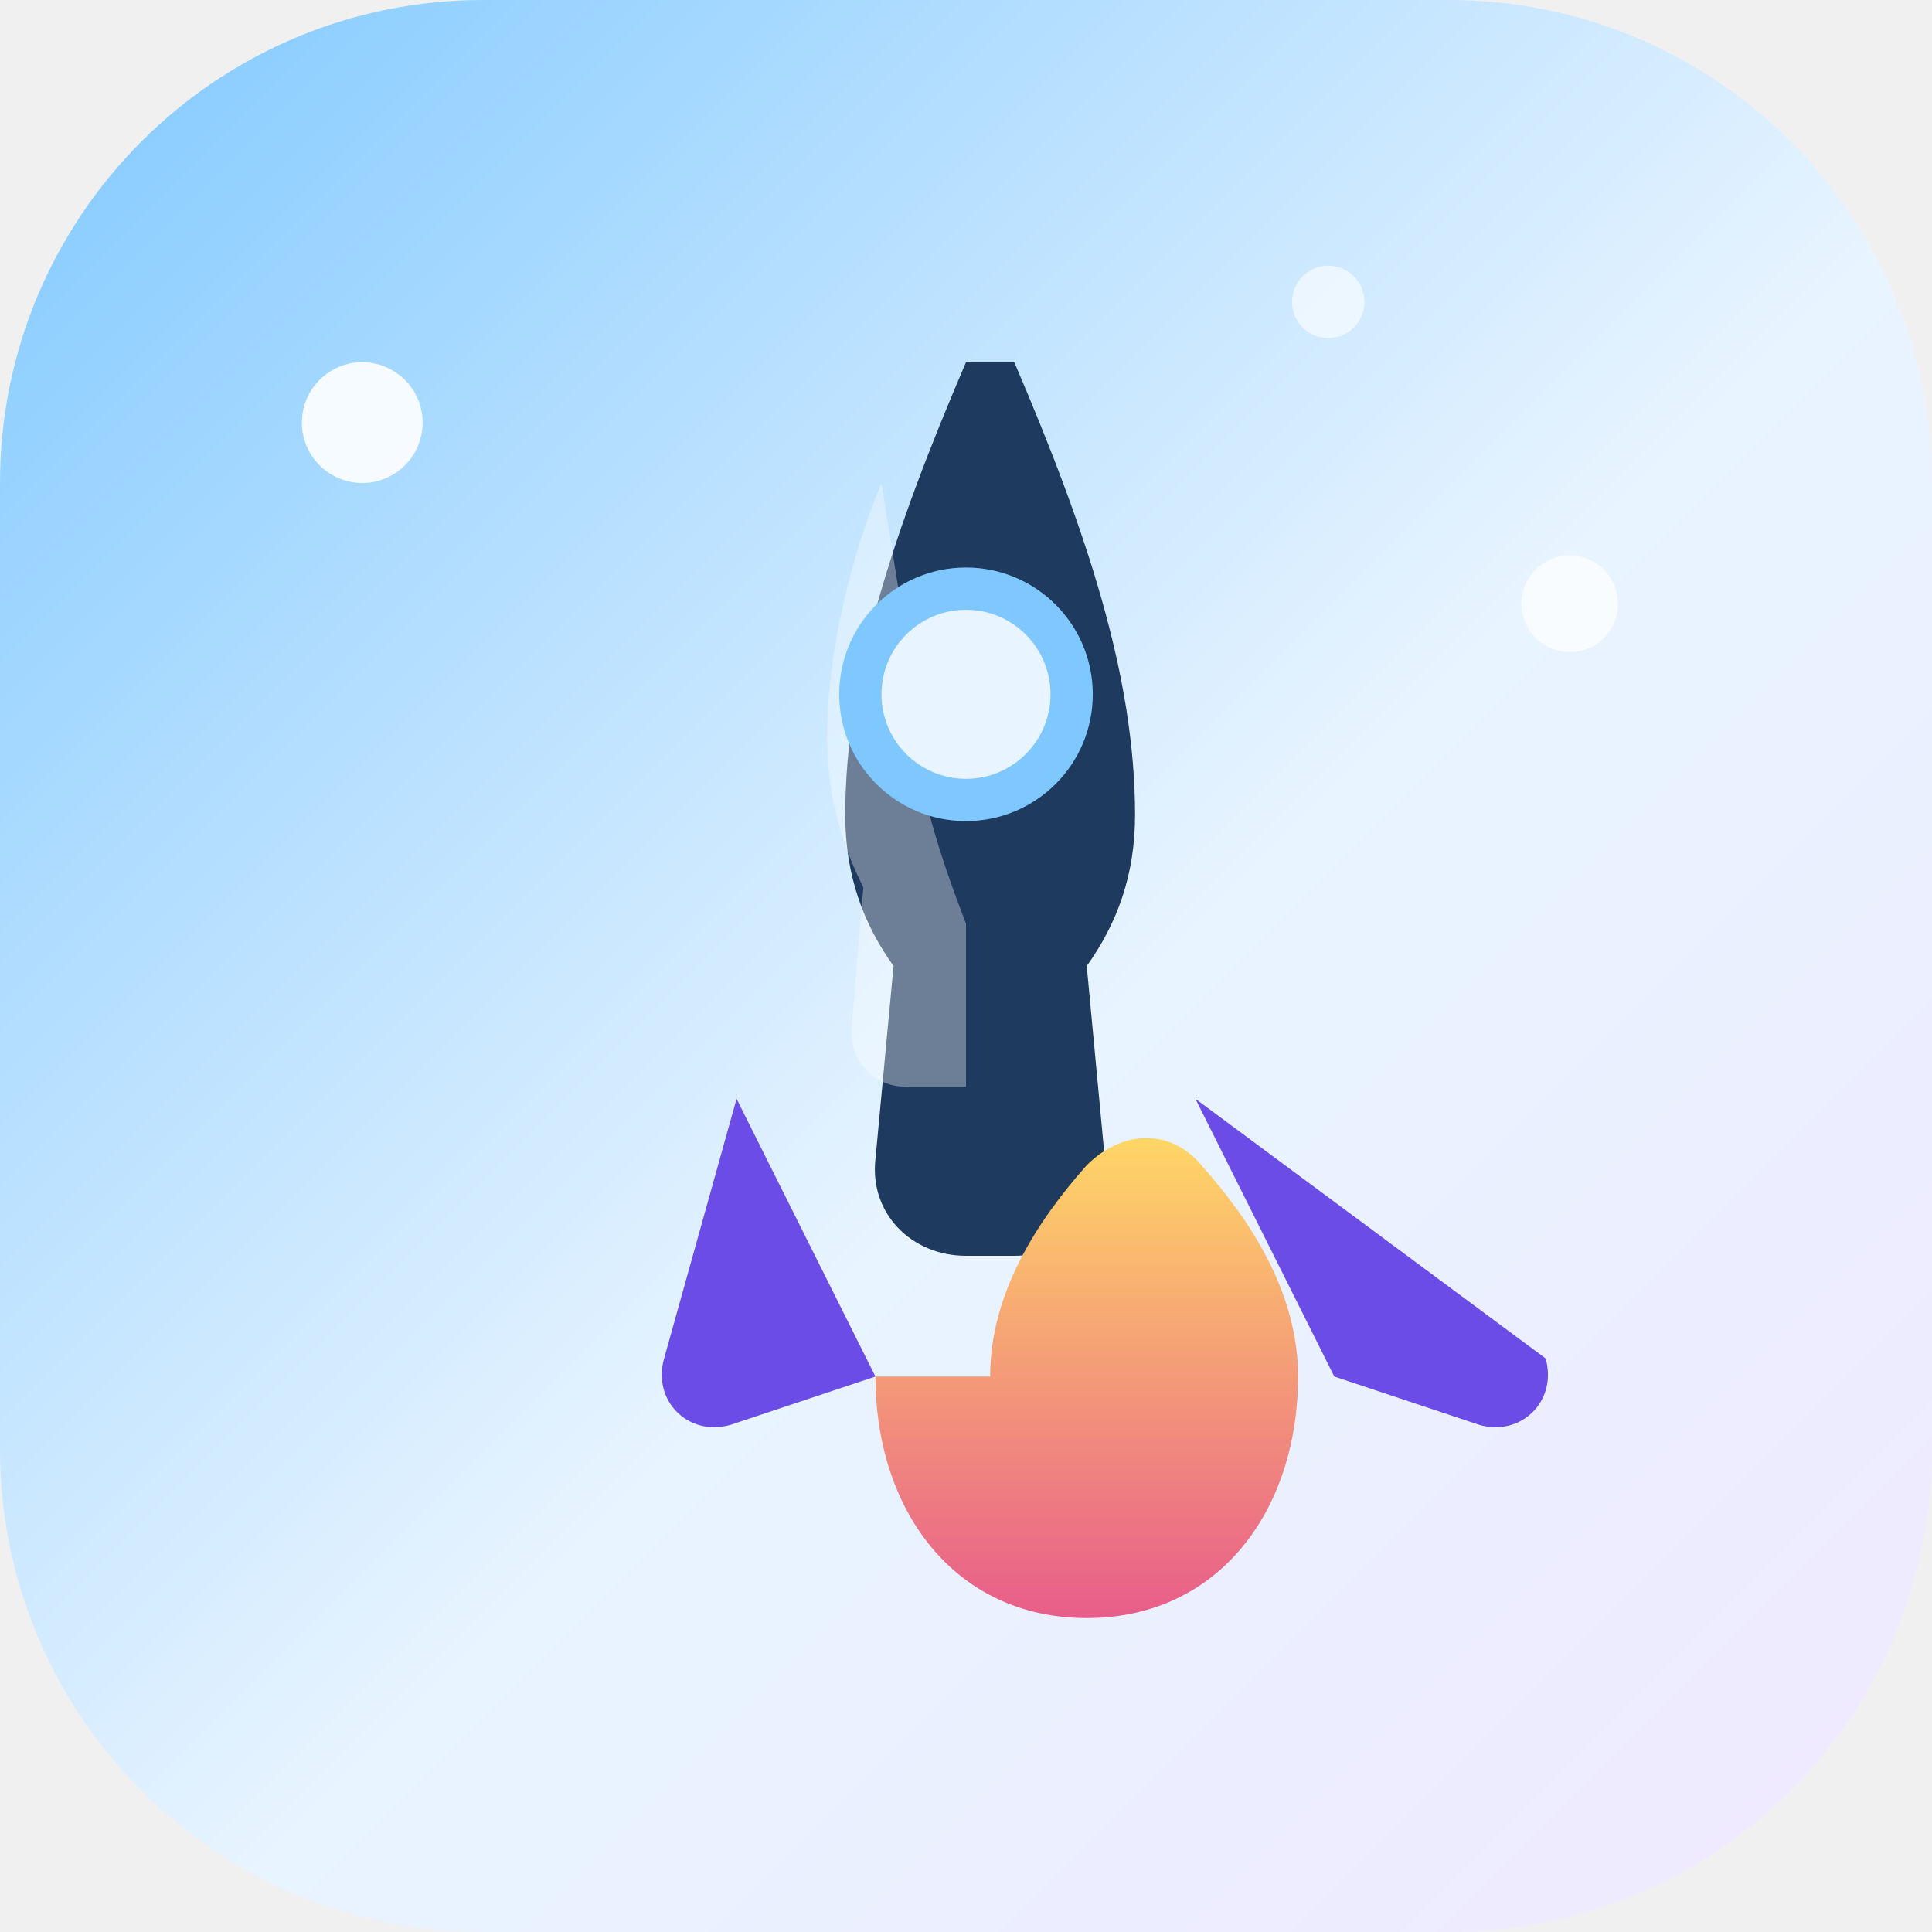
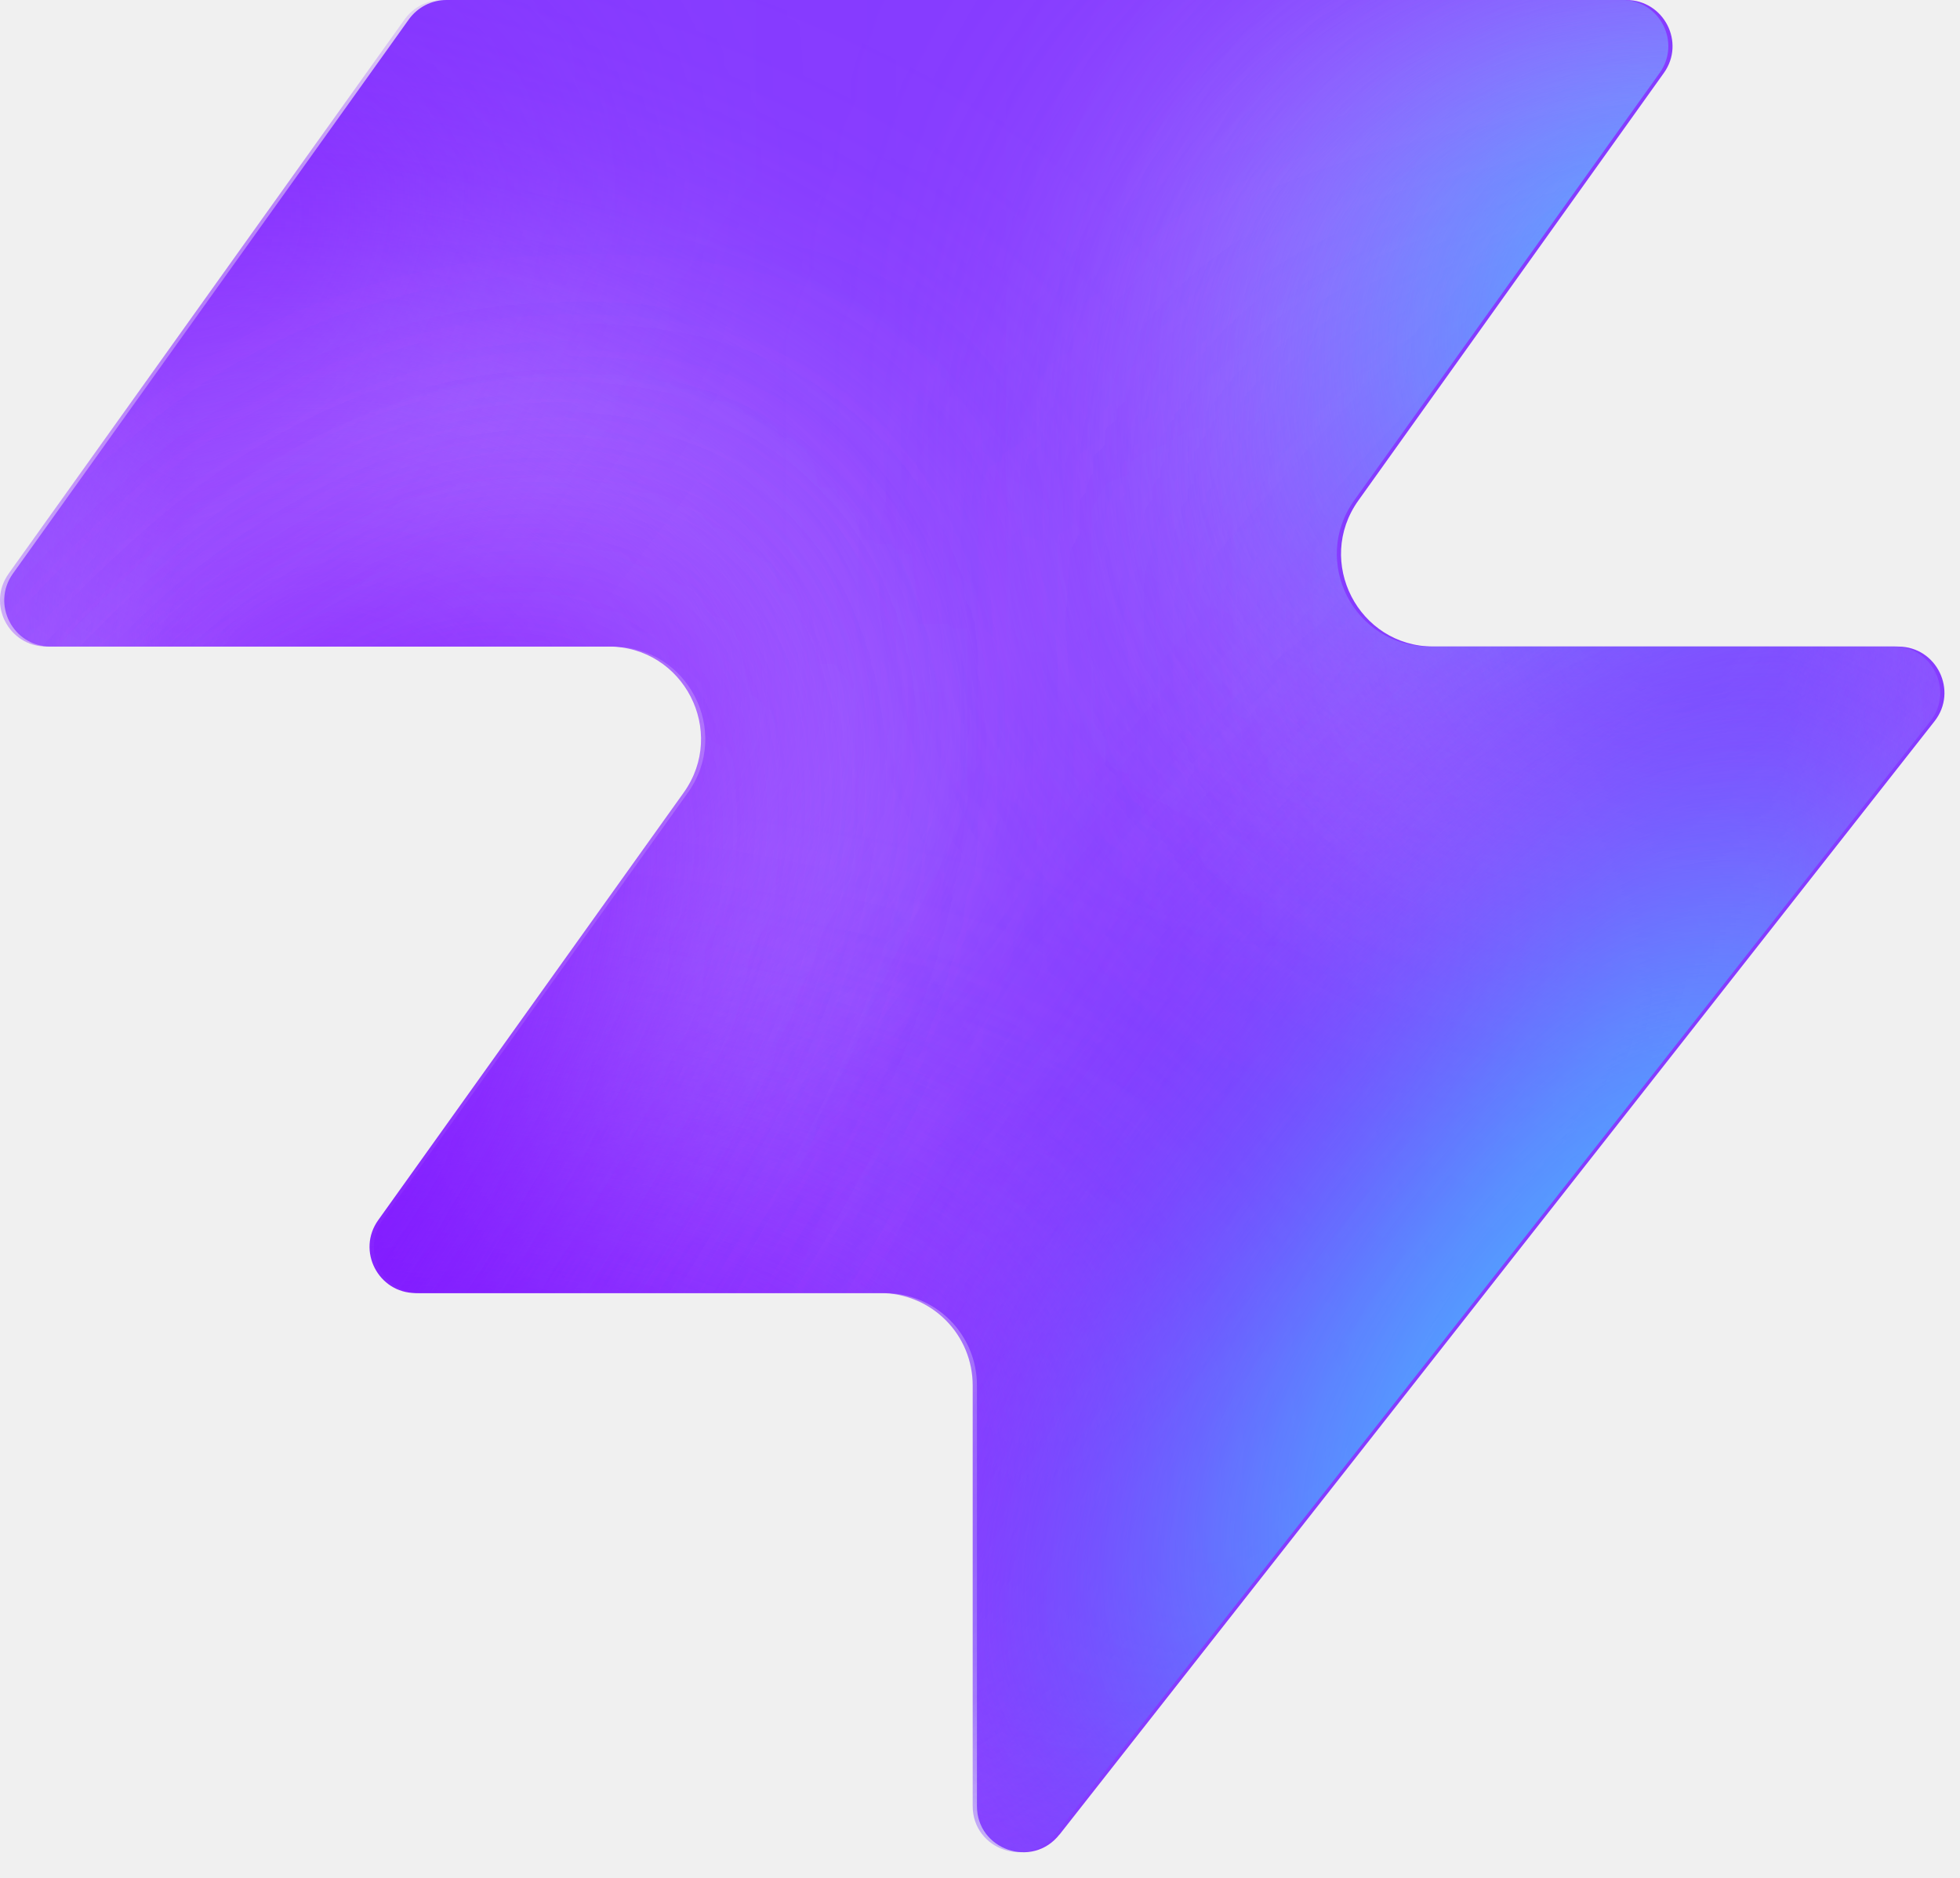
- <svg xmlns="http://www.w3.org/2000/svg" viewBox="0 0 32 32" role="img" aria-label="Jocurile Brumix">
+ <svg xmlns="http://www.w3.org/2000/svg" width="48" height="46" fill="none" viewBox="0 0 48 46">
+   <path fill="#863bff" d="M25.946 44.938c-.664.845-2.021.375-2.021-.698V33.937a2.26 2.26 0 0 0-2.262-2.262H10.287c-.92 0-1.456-1.04-.92-1.788l7.48-10.471c1.07-1.497 0-3.578-1.842-3.578H1.237c-.92 0-1.456-1.04-.92-1.788L10.013.474c.214-.297.556-.474.92-.474h28.894c.92 0 1.456 1.04.92 1.788l-7.48 10.471c-1.07 1.498 0 3.579 1.842 3.579h11.377c.943 0 1.473 1.088.89 1.83L25.947 44.94z" style="fill:#863bff;fill:color(display-p3 .525 .23 1);fill-opacity:1" />
+   <mask id="a" width="48" height="46" x="0" y="0" maskUnits="userSpaceOnUse" style="mask-type:alpha">
+     <path fill="#000" d="M25.842 44.938c-.664.844-2.021.375-2.021-.698V33.937a2.26 2.26 0 0 0-2.262-2.262H10.183c-.92 0-1.456-1.04-.92-1.788l7.48-10.471c1.07-1.498 0-3.579-1.842-3.579H1.133c-.92 0-1.456-1.04-.92-1.787L9.91.473c.214-.297.556-.474.92-.474h28.894c.92 0 1.456 1.04.92 1.788l-7.48 10.471c-1.07 1.498 0 3.578 1.842 3.578h11.377c.943 0 1.473 1.088.89 1.832L25.843 44.94z" style="fill:#000;fill-opacity:1" />
+   </mask>
+   <g mask="url(#a)">
+     <g filter="url(#b)">
+       <ellipse cx="5.508" cy="14.704" fill="#ede6ff" rx="5.508" ry="14.704" style="fill:#ede6ff;fill:color(display-p3 .927 .903 1);fill-opacity:1" transform="matrix(.00324 1 1 -.00324 -4.47 31.516)" />
+     </g>
+     <g filter="url(#c)">
+       <ellipse cx="10.399" cy="29.851" fill="#ede6ff" rx="10.399" ry="29.851" style="fill:#ede6ff;fill:color(display-p3 .927 .903 1);fill-opacity:1" transform="matrix(.00324 1 1 -.00324 -39.328 7.883)" />
+     </g>
+     <g filter="url(#d)">
+       <ellipse cx="5.508" cy="30.487" fill="#7e14ff" rx="5.508" ry="30.487" style="fill:#7e14ff;fill:color(display-p3 .492 .077 1);fill-opacity:1" transform="rotate(89.814 -25.913 -14.639)scale(1 -1)" />
+     </g>
+     <g filter="url(#e)">
+       <ellipse cx="5.508" cy="30.599" fill="#7e14ff" rx="5.508" ry="30.599" style="fill:#7e14ff;fill:color(display-p3 .492 .077 1);fill-opacity:1" transform="rotate(89.814 -32.644 -3.334)scale(1 -1)" />
+     </g>
+     <g filter="url(#f)">
+       <ellipse cx="5.508" cy="30.599" fill="#7e14ff" rx="5.508" ry="30.599" style="fill:#7e14ff;fill:color(display-p3 .492 .077 1);fill-opacity:1" transform="matrix(.00324 1 1 -.00324 -34.34 30.47)" />
+     </g>
+     <g filter="url(#g)">
+       <ellipse cx="14.072" cy="22.078" fill="#ede6ff" rx="14.072" ry="22.078" style="fill:#ede6ff;fill:color(display-p3 .927 .903 1);fill-opacity:1" transform="rotate(93.35 24.506 48.493)scale(-1 1)" />
+     </g>
+     <g filter="url(#h)">
+       <ellipse cx="3.47" cy="21.501" fill="#7e14ff" rx="3.47" ry="21.501" style="fill:#7e14ff;fill:color(display-p3 .492 .077 1);fill-opacity:1" transform="rotate(89.009 28.708 47.59)scale(-1 1)" />
+     </g>
+     <g filter="url(#i)">
+       <ellipse cx="3.47" cy="21.501" fill="#7e14ff" rx="3.47" ry="21.501" style="fill:#7e14ff;fill:color(display-p3 .492 .077 1);fill-opacity:1" transform="rotate(89.009 28.708 47.59)scale(-1 1)" />
+     </g>
+     <g filter="url(#j)">
+       <ellipse cx=".387" cy="8.972" fill="#7e14ff" rx="4.407" ry="29.108" style="fill:#7e14ff;fill:color(display-p3 .492 .077 1);fill-opacity:1" transform="rotate(39.51 .387 8.972)" />
+     </g>
+     <g filter="url(#k)">
+       <ellipse cx="47.523" cy="-6.092" fill="#7e14ff" rx="4.407" ry="29.108" style="fill:#7e14ff;fill:color(display-p3 .492 .077 1);fill-opacity:1" transform="rotate(37.892 47.523 -6.092)" />
+     </g>
+     <g filter="url(#l)">
+       <ellipse cx="41.412" cy="6.333" fill="#47bfff" rx="5.971" ry="9.665" style="fill:#47bfff;fill:color(display-p3 .28 .748 1);fill-opacity:1" transform="rotate(37.892 41.412 6.333)" />
+     </g>
+     <g filter="url(#m)">
+       <ellipse cx="-1.879" cy="38.332" fill="#7e14ff" rx="4.407" ry="29.108" style="fill:#7e14ff;fill:color(display-p3 .492 .077 1);fill-opacity:1" transform="rotate(37.892 -1.88 38.332)" />
+     </g>
+     <g filter="url(#n)">
+       <ellipse cx="-1.879" cy="38.332" fill="#7e14ff" rx="4.407" ry="29.108" style="fill:#7e14ff;fill:color(display-p3 .492 .077 1);fill-opacity:1" transform="rotate(37.892 -1.88 38.332)" />
+     </g>
+     <g filter="url(#o)">
+       <ellipse cx="35.651" cy="29.907" fill="#7e14ff" rx="4.407" ry="29.108" style="fill:#7e14ff;fill:color(display-p3 .492 .077 1);fill-opacity:1" transform="rotate(37.892 35.651 29.907)" />
+     </g>
+     <g filter="url(#p)">
+       <ellipse cx="38.418" cy="32.4" fill="#47bfff" rx="5.971" ry="15.297" style="fill:#47bfff;fill:color(display-p3 .28 .748 1);fill-opacity:1" transform="rotate(37.892 38.418 32.4)" />
+     </g>
+   </g>
  <defs>
-     <linearGradient id="sky" x1="0%" y1="0%" x2="100%" y2="100%">
-       <stop offset="0%" stop-color="#7ec8ff" />
-       <stop offset="55%" stop-color="#e8f4ff" />
-       <stop offset="100%" stop-color="#f0e8ff" />
-     </linearGradient>
-     <linearGradient id="flame" x1="50%" y1="0%" x2="50%" y2="100%">
-       <stop offset="0%" stop-color="#ffd666" />
-       <stop offset="100%" stop-color="#e85d8a" />
-     </linearGradient>
+     <filter id="b" width="60.045" height="41.654" x="-19.77" y="16.149" color-interpolation-filters="sRGB" filterUnits="userSpaceOnUse">
+       <feFlood flood-opacity="0" result="BackgroundImageFix" />
+       <feBlend in="SourceGraphic" in2="BackgroundImageFix" result="shape" />
+       <feGaussianBlur result="effect1_foregroundBlur_2002_17158" stdDeviation="7.659" />
+     </filter>
+     <filter id="c" width="90.34" height="51.437" x="-54.613" y="-7.533" color-interpolation-filters="sRGB" filterUnits="userSpaceOnUse">
+       <feFlood flood-opacity="0" result="BackgroundImageFix" />
+       <feBlend in="SourceGraphic" in2="BackgroundImageFix" result="shape" />
+       <feGaussianBlur result="effect1_foregroundBlur_2002_17158" stdDeviation="7.659" />
+     </filter>
+     <filter id="d" width="79.355" height="29.4" x="-49.64" y="2.03" color-interpolation-filters="sRGB" filterUnits="userSpaceOnUse">
+       <feFlood flood-opacity="0" result="BackgroundImageFix" />
+       <feBlend in="SourceGraphic" in2="BackgroundImageFix" result="shape" />
+       <feGaussianBlur result="effect1_foregroundBlur_2002_17158" stdDeviation="4.596" />
+     </filter>
+     <filter id="e" width="79.579" height="29.4" x="-45.045" y="20.029" color-interpolation-filters="sRGB" filterUnits="userSpaceOnUse">
+       <feFlood flood-opacity="0" result="BackgroundImageFix" />
+       <feBlend in="SourceGraphic" in2="BackgroundImageFix" result="shape" />
+       <feGaussianBlur result="effect1_foregroundBlur_2002_17158" stdDeviation="4.596" />
+     </filter>
+     <filter id="f" width="79.579" height="29.4" x="-43.513" y="21.178" color-interpolation-filters="sRGB" filterUnits="userSpaceOnUse">
+       <feFlood flood-opacity="0" result="BackgroundImageFix" />
+       <feBlend in="SourceGraphic" in2="BackgroundImageFix" result="shape" />
+       <feGaussianBlur result="effect1_foregroundBlur_2002_17158" stdDeviation="4.596" />
+     </filter>
+     <filter id="g" width="74.749" height="58.852" x="15.756" y="-17.901" color-interpolation-filters="sRGB" filterUnits="userSpaceOnUse">
+       <feFlood flood-opacity="0" result="BackgroundImageFix" />
+       <feBlend in="SourceGraphic" in2="BackgroundImageFix" result="shape" />
+       <feGaussianBlur result="effect1_foregroundBlur_2002_17158" stdDeviation="7.659" />
+     </filter>
+     <filter id="h" width="61.377" height="25.362" x="23.548" y="2.284" color-interpolation-filters="sRGB" filterUnits="userSpaceOnUse">
+       <feFlood flood-opacity="0" result="BackgroundImageFix" />
+       <feBlend in="SourceGraphic" in2="BackgroundImageFix" result="shape" />
+       <feGaussianBlur result="effect1_foregroundBlur_2002_17158" stdDeviation="4.596" />
+     </filter>
+     <filter id="i" width="61.377" height="25.362" x="23.548" y="2.284" color-interpolation-filters="sRGB" filterUnits="userSpaceOnUse">
+       <feFlood flood-opacity="0" result="BackgroundImageFix" />
+       <feBlend in="SourceGraphic" in2="BackgroundImageFix" result="shape" />
+       <feGaussianBlur result="effect1_foregroundBlur_2002_17158" stdDeviation="4.596" />
+     </filter>
+     <filter id="j" width="56.045" height="63.649" x="-27.636" y="-22.853" color-interpolation-filters="sRGB" filterUnits="userSpaceOnUse">
+       <feFlood flood-opacity="0" result="BackgroundImageFix" />
+       <feBlend in="SourceGraphic" in2="BackgroundImageFix" result="shape" />
+       <feGaussianBlur result="effect1_foregroundBlur_2002_17158" stdDeviation="4.596" />
+     </filter>
+     <filter id="k" width="54.814" height="64.646" x="20.116" y="-38.415" color-interpolation-filters="sRGB" filterUnits="userSpaceOnUse">
+       <feFlood flood-opacity="0" result="BackgroundImageFix" />
+       <feBlend in="SourceGraphic" in2="BackgroundImageFix" result="shape" />
+       <feGaussianBlur result="effect1_foregroundBlur_2002_17158" stdDeviation="4.596" />
+     </filter>
+     <filter id="l" width="33.541" height="35.313" x="24.641" y="-11.323" color-interpolation-filters="sRGB" filterUnits="userSpaceOnUse">
+       <feFlood flood-opacity="0" result="BackgroundImageFix" />
+       <feBlend in="SourceGraphic" in2="BackgroundImageFix" result="shape" />
+       <feGaussianBlur result="effect1_foregroundBlur_2002_17158" stdDeviation="4.596" />
+     </filter>
+     <filter id="m" width="54.814" height="64.646" x="-29.286" y="6.009" color-interpolation-filters="sRGB" filterUnits="userSpaceOnUse">
+       <feFlood flood-opacity="0" result="BackgroundImageFix" />
+       <feBlend in="SourceGraphic" in2="BackgroundImageFix" result="shape" />
+       <feGaussianBlur result="effect1_foregroundBlur_2002_17158" stdDeviation="4.596" />
+     </filter>
+     <filter id="n" width="54.814" height="64.646" x="-29.286" y="6.009" color-interpolation-filters="sRGB" filterUnits="userSpaceOnUse">
+       <feFlood flood-opacity="0" result="BackgroundImageFix" />
+       <feBlend in="SourceGraphic" in2="BackgroundImageFix" result="shape" />
+       <feGaussianBlur result="effect1_foregroundBlur_2002_17158" stdDeviation="4.596" />
+     </filter>
+     <filter id="o" width="54.814" height="64.646" x="8.244" y="-2.416" color-interpolation-filters="sRGB" filterUnits="userSpaceOnUse">
+       <feFlood flood-opacity="0" result="BackgroundImageFix" />
+       <feBlend in="SourceGraphic" in2="BackgroundImageFix" result="shape" />
+       <feGaussianBlur result="effect1_foregroundBlur_2002_17158" stdDeviation="4.596" />
+     </filter>
+     <filter id="p" width="39.409" height="43.623" x="18.713" y="10.588" color-interpolation-filters="sRGB" filterUnits="userSpaceOnUse">
+       <feFlood flood-opacity="0" result="BackgroundImageFix" />
+       <feBlend in="SourceGraphic" in2="BackgroundImageFix" result="shape" />
+       <feGaussianBlur result="effect1_foregroundBlur_2002_17158" stdDeviation="4.596" />
+     </filter>
  </defs>
-   <rect width="32" height="32" rx="8" fill="url(#sky)" />
-   <circle cx="6" cy="7" r="1" fill="#fff" opacity="0.9" />
-   <circle cx="26" cy="10" r="0.8" fill="#fff" opacity="0.75" />
-   <circle cx="22" cy="5" r="0.6" fill="#fff" opacity="0.6" />
-   <path fill="#1e3a5f" d="M16 6c-1.2 2.8-2 5.2-2 7.5 0 1 .3 1.8.8 2.5l-.3 3.2c-.1.9.6 1.6 1.5 1.6h.8c.9 0 1.6-.7 1.5-1.6l-.3-3.2c.5-.7.8-1.5.8-2.5 0-2.3-.8-4.7-2-7.5z" />
-   <path fill="#fff" opacity="0.35" d="M15 10.5c0 2 .5 3.5 1 4.8V18h-1c-.5 0-.9-.4-.9-.9l.2-2.4c-.4-.8-.6-1.6-.6-2.5 0-1.4.4-3 .9-4.2z" />
-   <circle cx="16" cy="11.5" r="2.1" fill="#7ec8ff" />
-   <circle cx="16" cy="11.5" r="1.4" fill="#e8f4ff" />
-   <path fill="#6b4ce6" d="M12.2 18.2 11 22.5c-.2.7.4 1.3 1.1 1.1l2.4-.8-2.3-4.6z" />
-   <path fill="#6b4ce6" d="M19.8 18.2l2.3 4.6 2.4.8c.7.2 1.3-.4 1.1-1.1L19.8 18.2z" />
-   <path fill="url(#flame)" d="M14.5 22.8c0 2.2 1.3 4 3.5 4s3.5-1.8 3.5-4c0-1.4-.8-2.6-1.6-3.5-.5-.6-1.3-.6-1.9 0-.8.9-1.6 2.1-1.6 3.5z" />
</svg>
